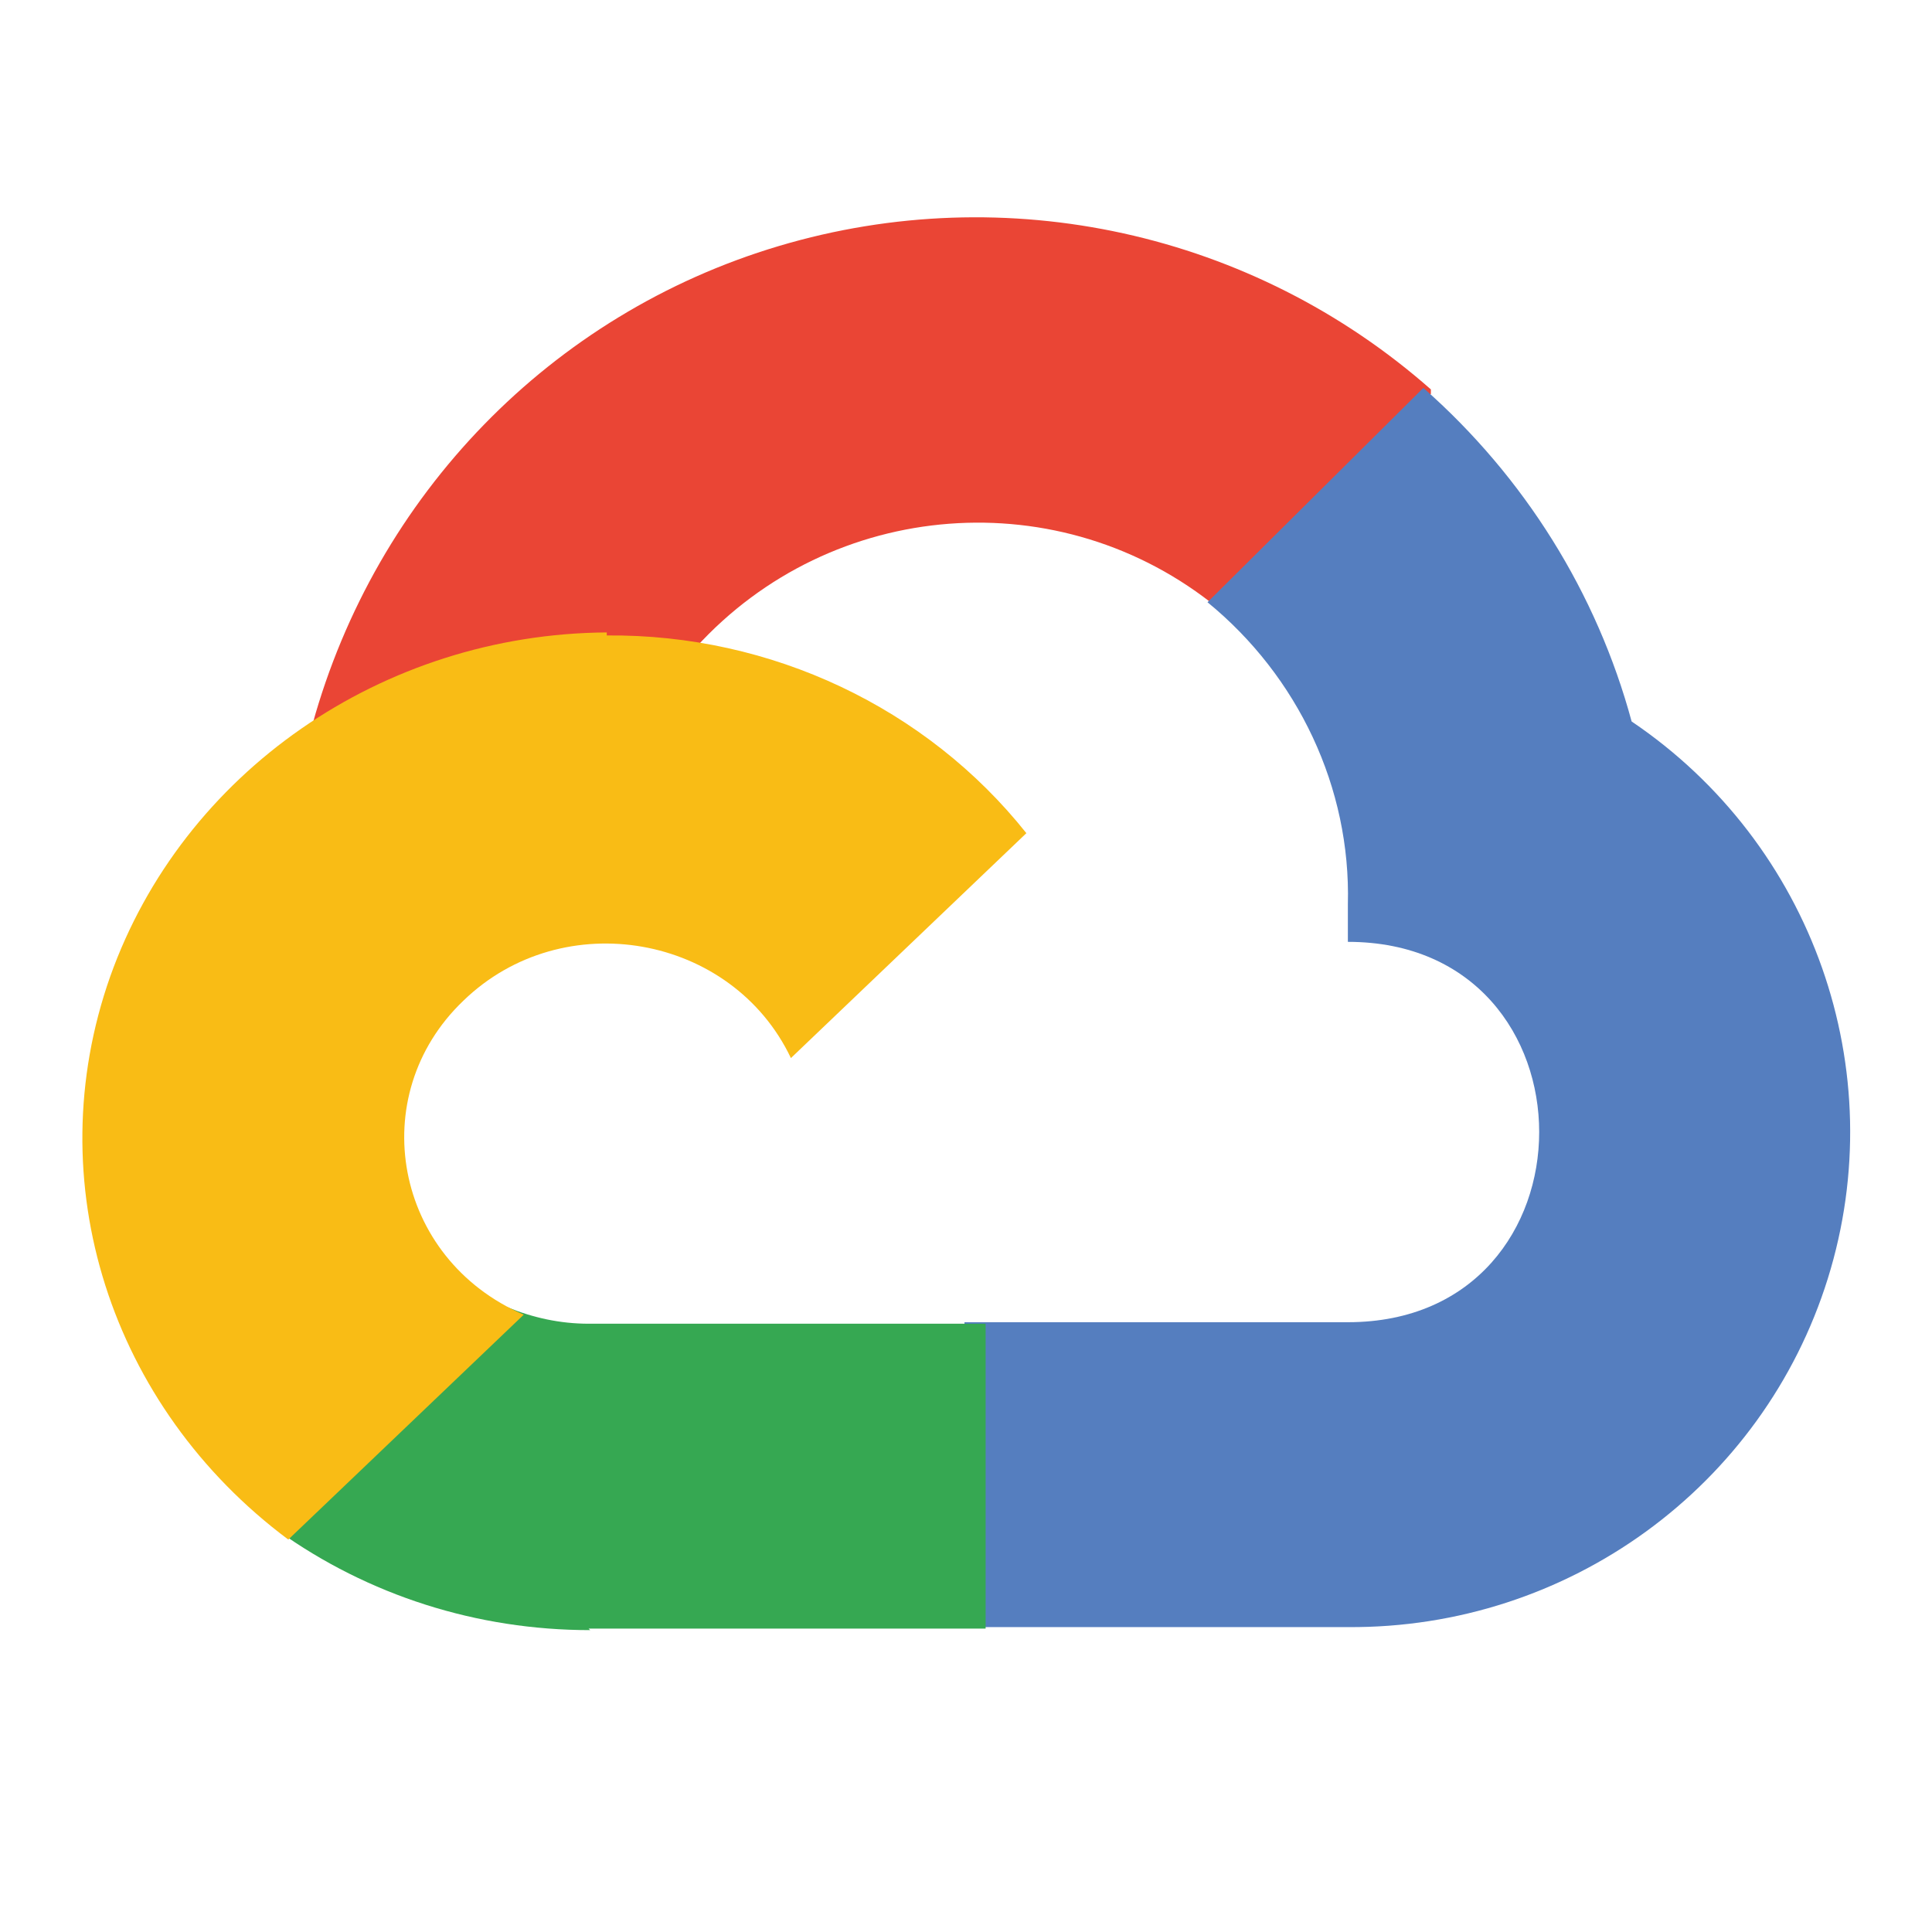
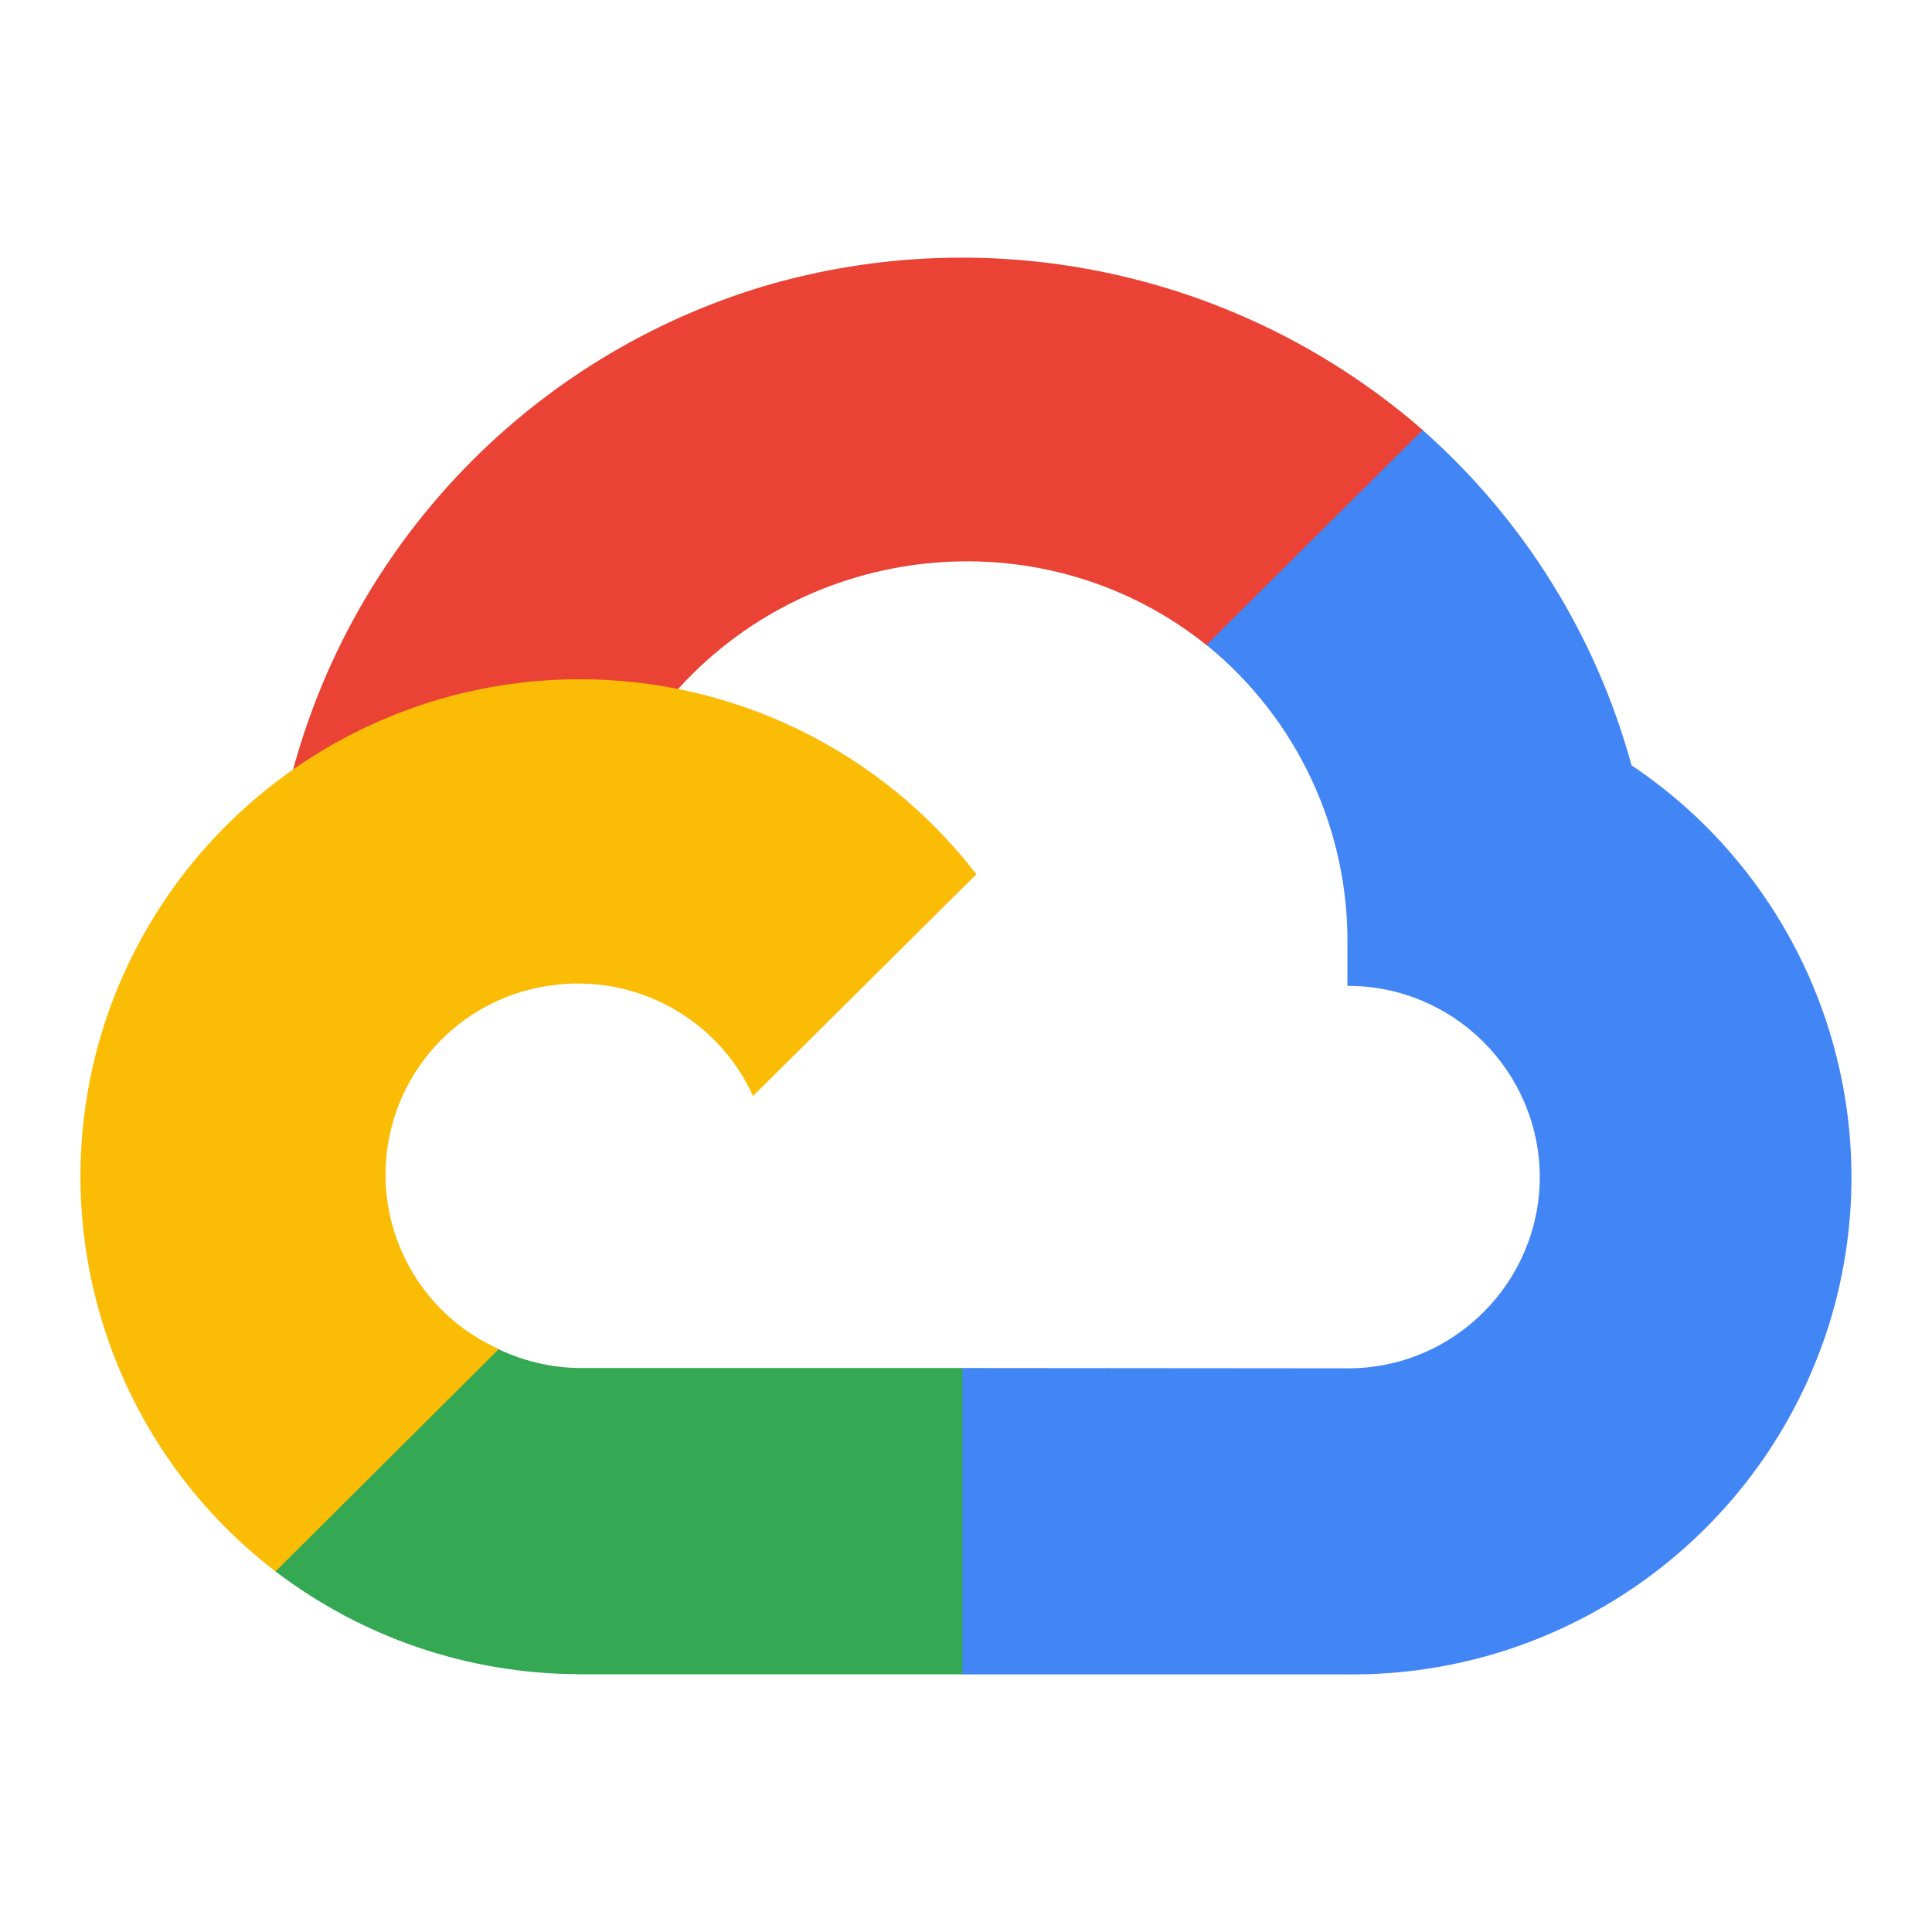
- <svg xmlns="http://www.w3.org/2000/svg" viewBox="0 0 128 128">
-   <path fill="#ea4535" d="M80.6 40.3h.4l-.2-.2 14-14v-.3c-11.8-10.4-28.1-14-43.2-9.5C36.5 20.8 24.9 32.8 20.7 48c.2-.1.5-.2.8-.2 5.2-3.4 11.4-5.4 17.9-5.4 2.2 0 4.3.2 6.4.6.1-.1.2-.1.3-.1 9-9.9 24.2-11.1 34.6-2.6h-.1z" />
-   <path fill="#557ebf" d="M108.1 47.8c-2.3-8.5-7.1-16.2-13.8-22.1L80 39.9c6 4.9 9.5 12.3 9.3 20v2.5c16.9 0 16.9 25.2 0 25.2H63.9v20h-.1l.1.2h25.4c14.6.1 27.5-9.3 31.8-23.1 4.3-13.8-1-28.8-13-36.9z" />
-   <path fill="#36a852" d="M39 107.9h26.3V87.7H39c-1.9 0-3.7-.4-5.4-1.1l-15.2 14.6v.2c6 4.3 13.2 6.6 20.7 6.6z" />
-   <path fill="#f9bc15" d="M40.2 41.9c-14.9.1-28.1 9.3-32.9 22.8-4.8 13.6 0 28.5 11.8 37.3l15.6-14.9c-8.6-3.7-10.6-14.5-4-20.8 6.6-6.4 17.8-4.4 21.7 3.8L68 55.2C61.4 46.9 51.1 42 40.2 42.1z" />
+ <svg xmlns="http://www.w3.org/2000/svg" aria-label="GCP" role="img" viewBox="0 0 24 24">
+   <path fill="#EA4335" d="m15.392 8.151 2.768-2.2-.486-.609a8.72 8.72 0 0 0-8.195-1.784 8.64 8.64 0 0 0-5.835 5.99c-.044.167.458-.144.68-.083l3.825-.627s.186-.18.294-.3c1.703-1.857 4.586-2.1 6.55-.52z" />
+   <path fill="#4285F4" d="M20.267 9.506a8.57 8.57 0 0 0-2.595-4.164l-2.684 2.67a4.74 4.74 0 0 1 1.75 3.76v.475a2.384 2.384 0 0 1 2.39 2.377 2.384 2.384 0 0 1-2.39 2.374l-4.778-.004-.477.05v3.678l.477.078h4.777a6.21 6.21 0 0 0 5.984-4.345 6.16 6.16 0 0 0-2.455-6.949z" />
+   <path fill="#34A853" d="M7.175 20.799h4.78v-3.805h-4.78a2.4 2.4 0 0 1-.987-.236l-.672.205-1.925 1.902-.168.656a6.23 6.23 0 0 0 3.75 1.276z" />
+   <path fill="#FBBC05" d="M7.175 8.438a6.21 6.21 0 0 0-5.853 4.207 6.18 6.18 0 0 0 2.101 6.876l2.774-2.763a2.371 2.371 0 0 1 .645-4.516 2.39 2.39 0 0 1 2.513 1.373l2.774-2.755a6.22 6.22 0 0 0-4.956-2.422z" />
</svg>
